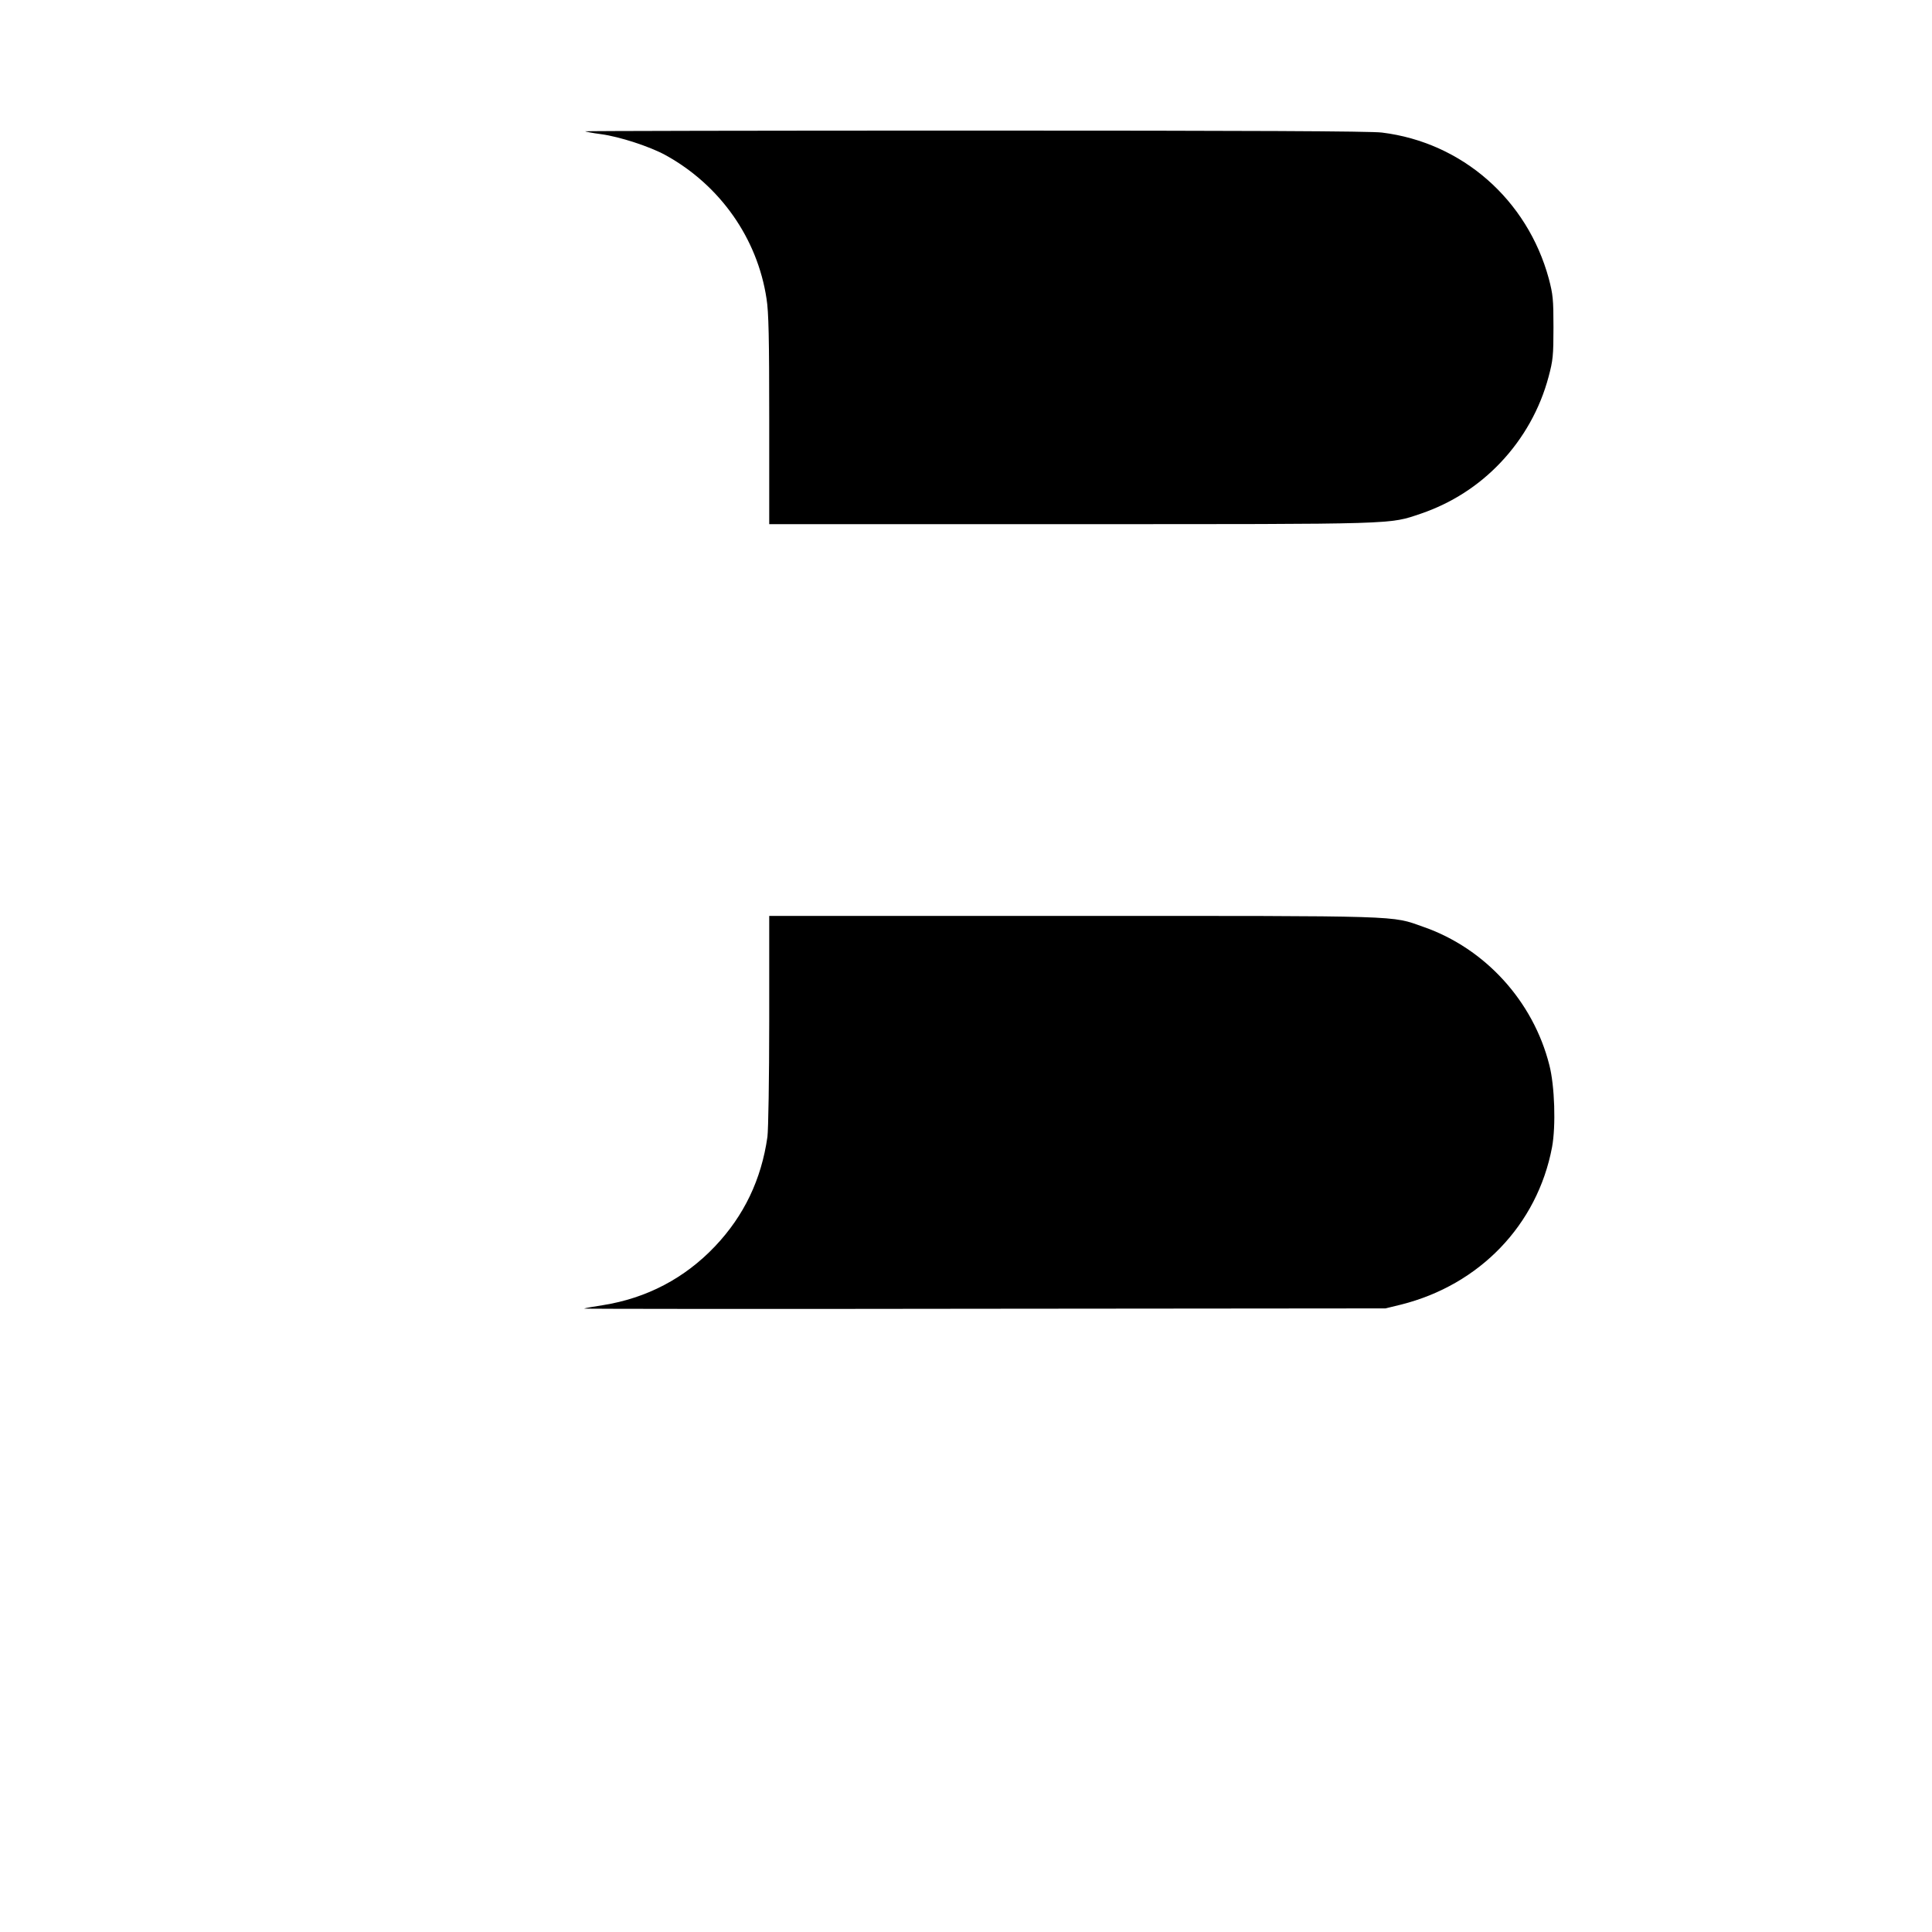
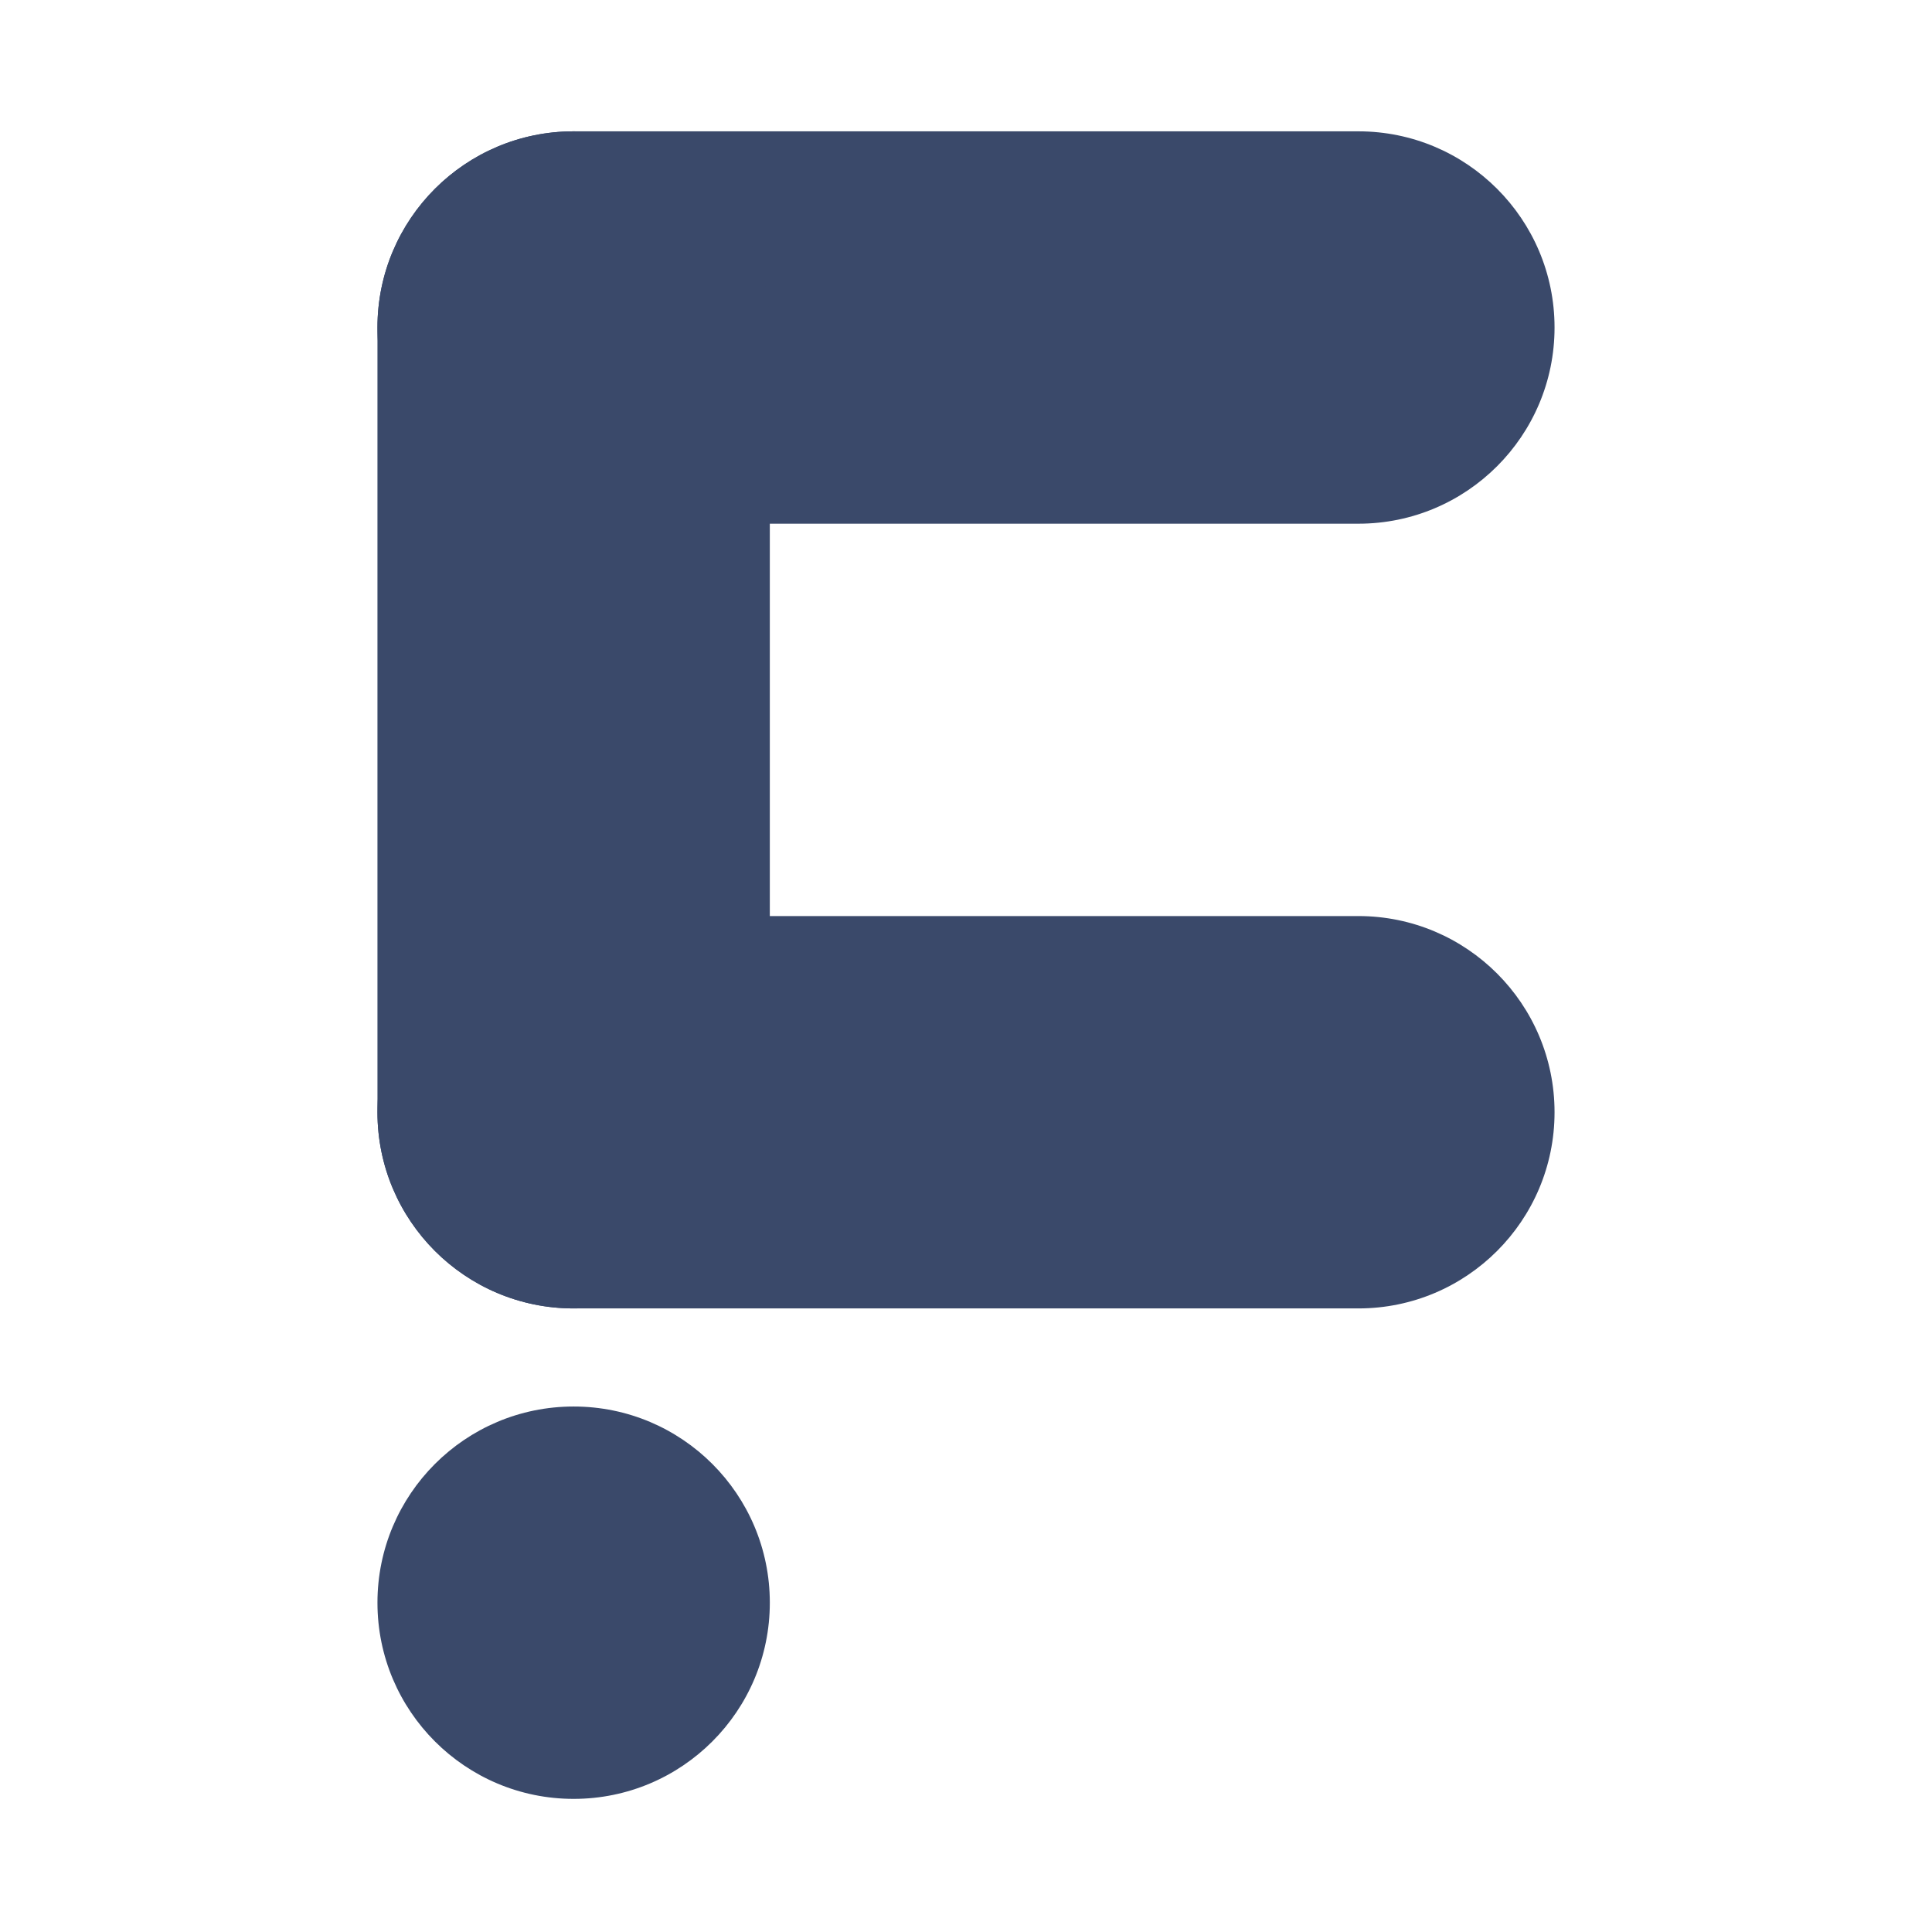
- <svg xmlns="http://www.w3.org/2000/svg" version="1.0" width="1080pt" height="1080pt" viewBox="0 0 1080 1080" preserveAspectRatio="xMidYMid meet">
-   <g transform="translate(0,1080) scale(0.1,-0.1)" fill="#000000" stroke="none">
-     <path d="M3271 10066 c2 -2 42 -10 89 -16 104 -14 272 -69 360 -117 305 -168 514 -465 565 -803 12 -74 15 -221 15 -677 l0 -583 1688 0 c1848 0 1774 -2 1956 59 169 58 320 154 444 285 128 135 221 300 269 481 24 90 27 117 27 275 0 158 -3 184 -26 272 -120 442 -485 762 -933 817 -63 8 -743 11 -2274 11 -1201 0 -2182 -2 -2180 -4z" />
-     <path d="M4300 5098 c0 -332 -5 -613 -10 -653 -34 -239 -131 -441 -293 -612 -170 -179 -382 -290 -627 -329 -52 -8 -99 -16 -105 -19 -5 -2 1000 -3 2235 -1 l2245 2 86 21 c440 110 763 446 845 880 22 118 15 343 -15 459 -90 357 -359 653 -705 773 -181 64 -92 61 -1957 61 l-1699 0 0 -582z" />
-   </g>
+ <svg xmlns="http://www.w3.org/2000/svg" width="1080" height="1080" viewBox="0 0 1080 1080" fill="none">
+   <rect x="211" y="73.417" width="658" height="219.333" rx="109.667" fill="#3A496A" />
+   <rect x="211" y="512.083" width="658" height="219.333" rx="109.667" fill="#3A496A" />
+   <rect x="211" y="731.417" width="658" height="219.333" rx="109.667" transform="rotate(-90 211 731.417)" fill="#3A496A" />
+   <circle cx="320.667" cy="895.917" r="109.667" fill="#3A496A" />
</svg>
